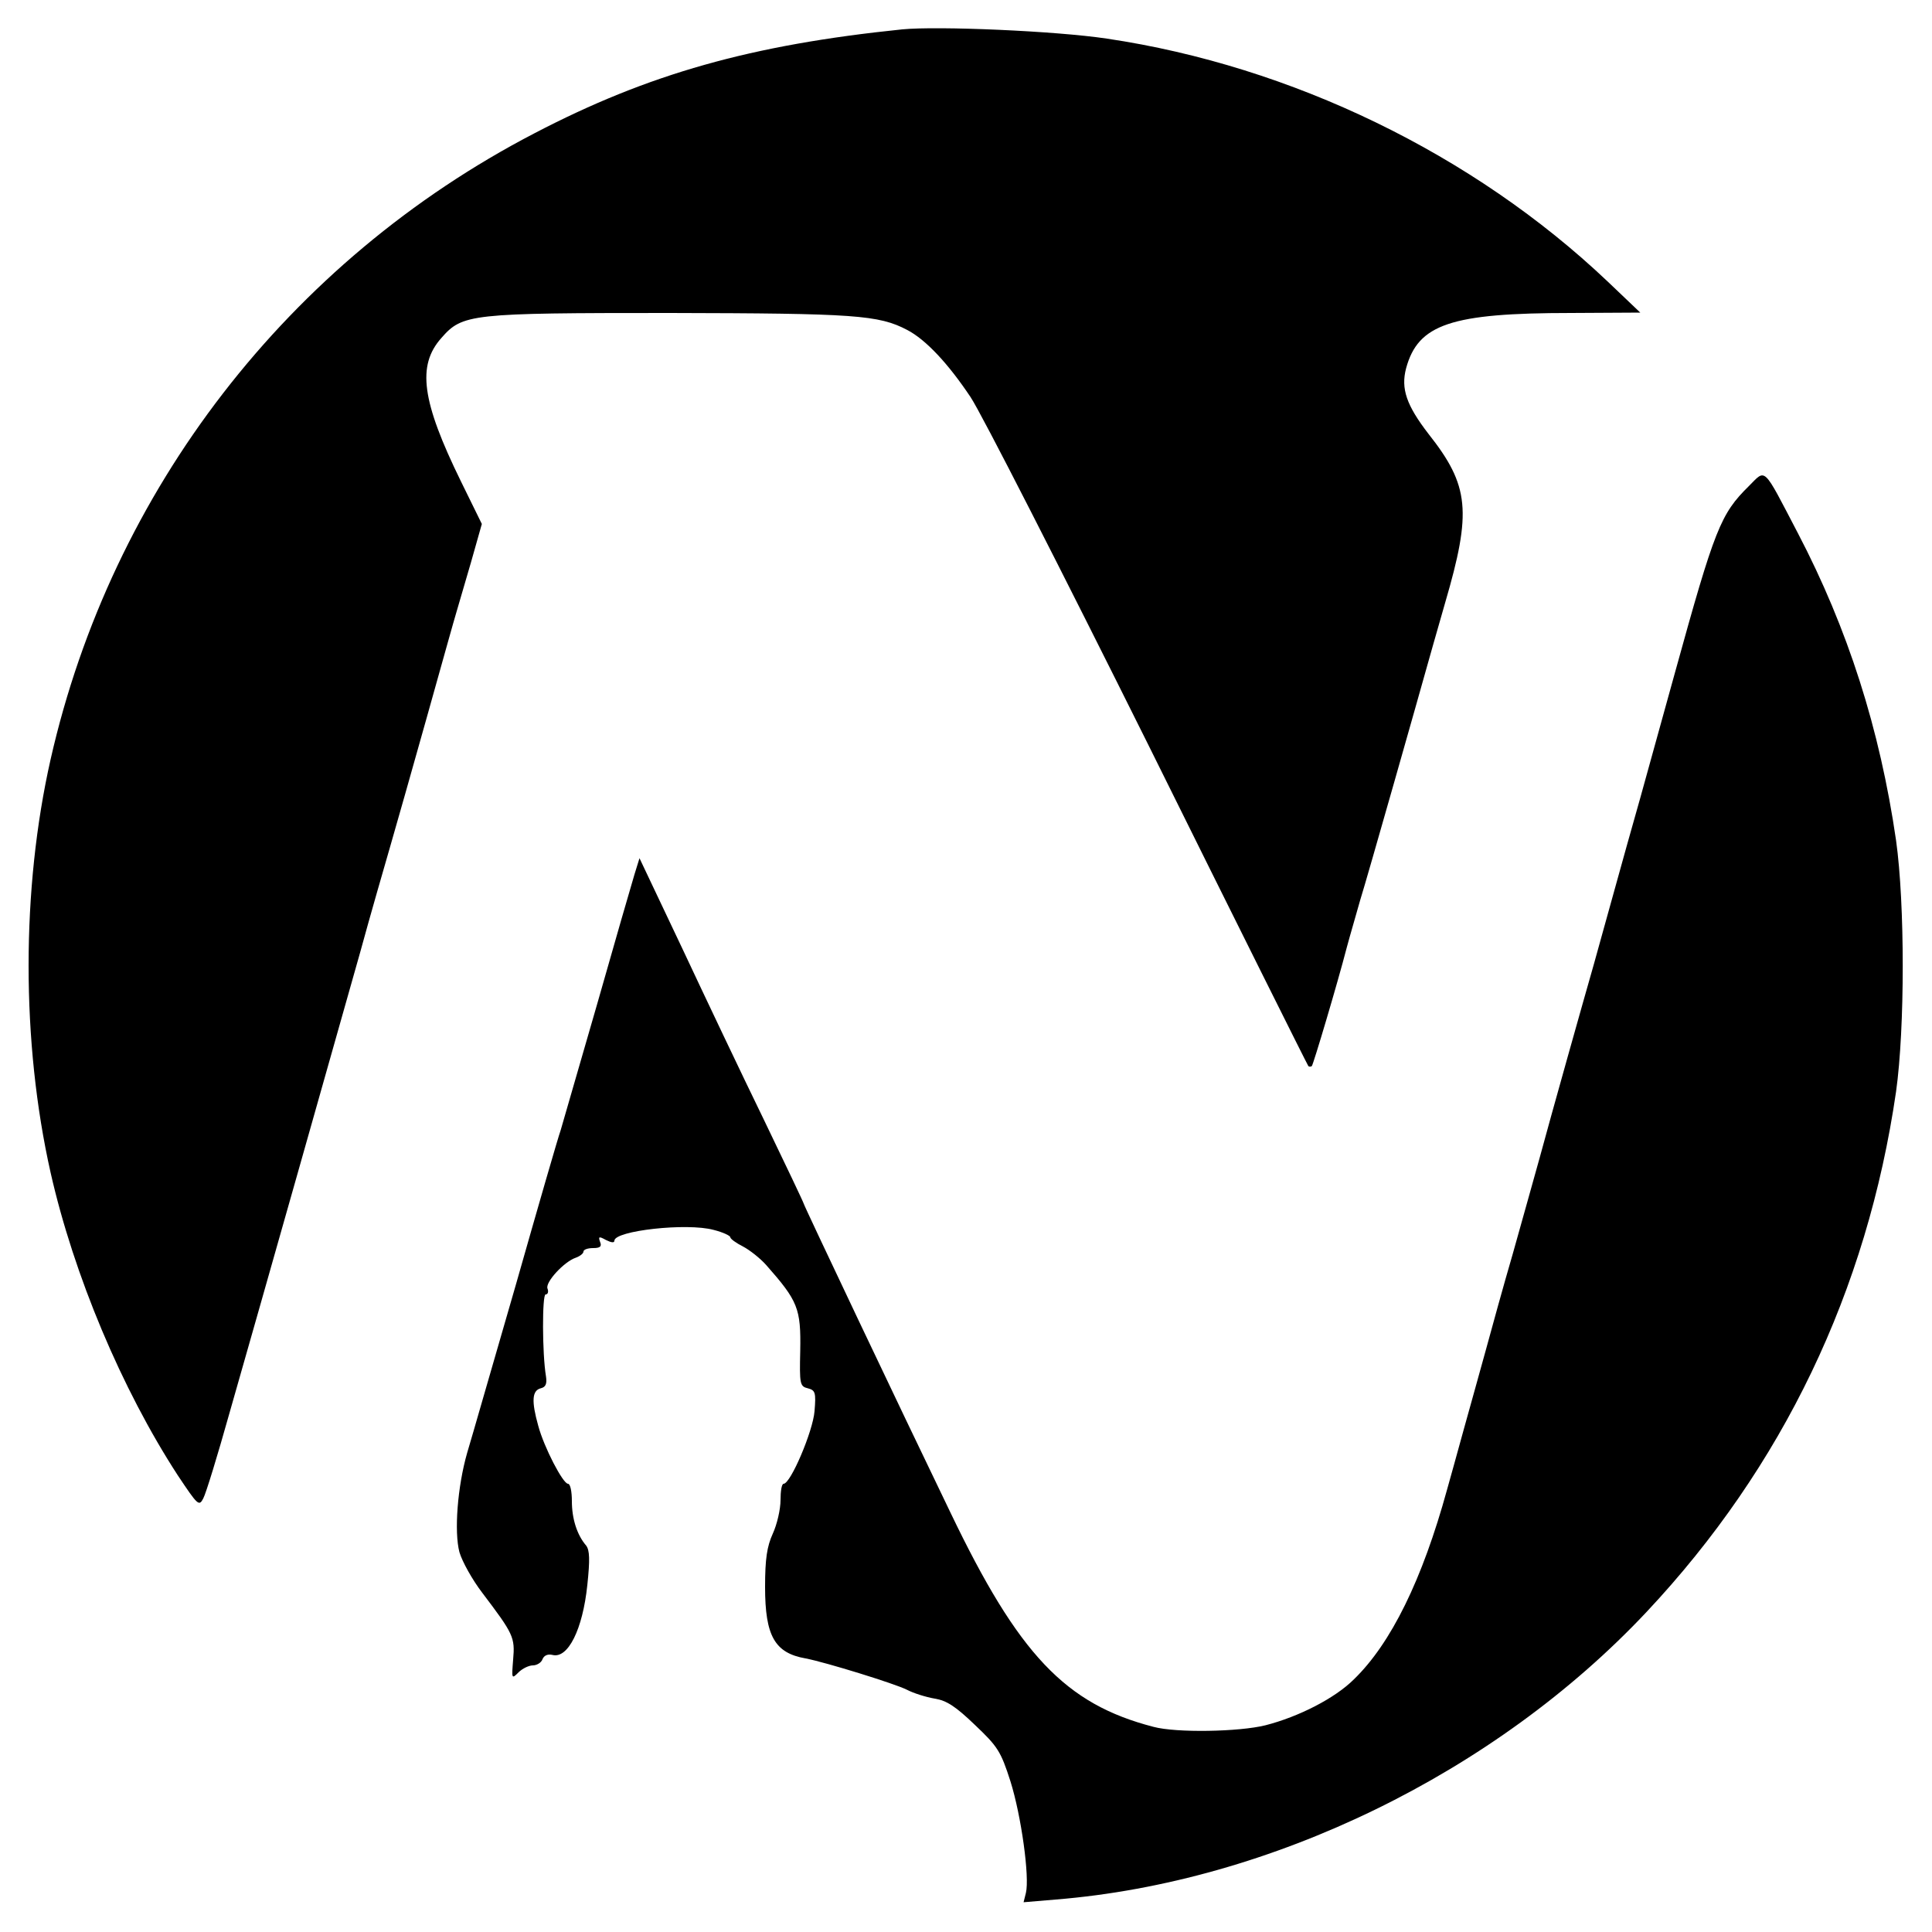
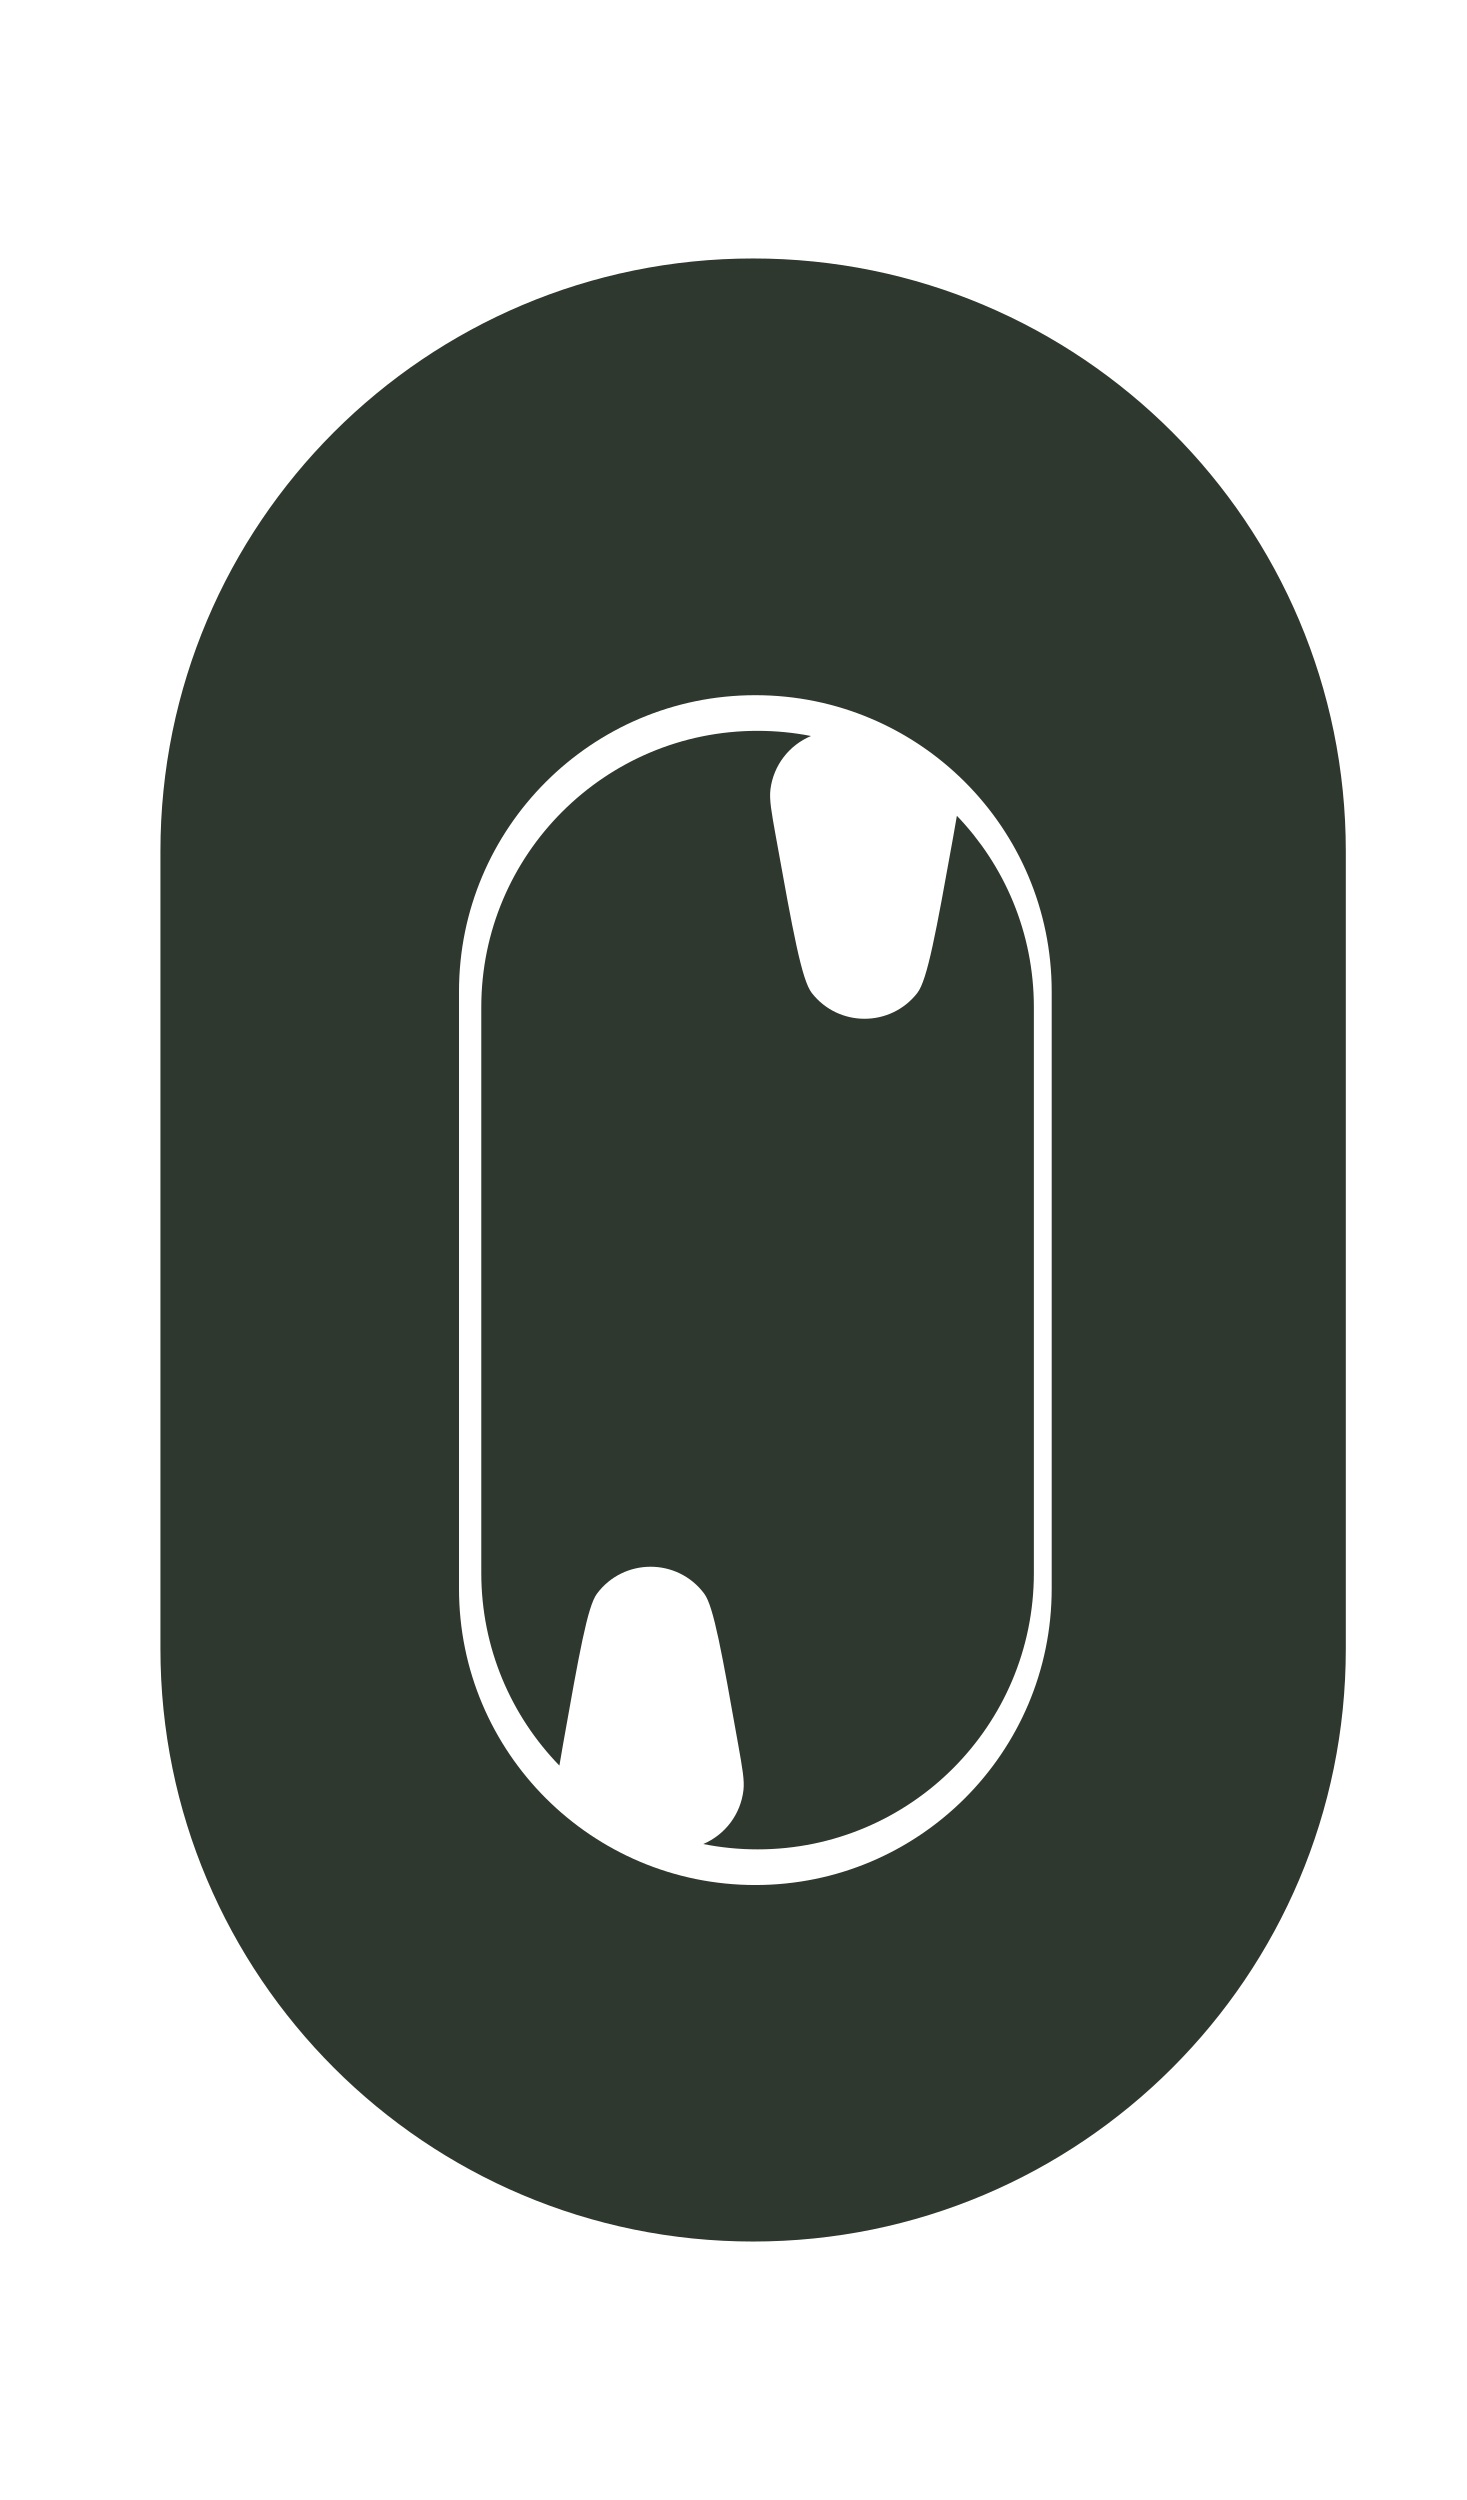
- <svg xmlns="http://www.w3.org/2000/svg" version="1.0" width="500pt" height="500pt" viewBox="0 0 500 500" preserveAspectRatio="xMidYMid meet">
-   <g transform="translate(0,500) scale(0.1,-0.1)" fill="#000000" stroke="none">
-     <path d="M2335 4924 c-390 -40 -657 -115 -952 -269 -637 -331 -1094 -923 -1252 -1620 -76 -336 -76 -732 0 -1070 60 -265 184 -560 329 -783 52 -78 55 -81 66 -60 7 13 37 111 67 218 85 297 282 993 339 1195 27 99 63 223 78 275 15 52 58 203 95 335 37 132 71 254 76 270 5 17 22 75 38 130 l28 99 -54 110 c-102 208 -114 300 -51 371 55 63 74 65 592 65 478 -1 540 -5 614 -44 48 -25 106 -87 164 -174 28 -42 235 -448 461 -902 225 -454 411 -827 413 -829 2 -2 6 -2 9 0 4 5 65 209 91 309 8 30 24 84 34 120 18 57 158 551 173 605 3 11 24 85 47 165 69 236 63 303 -43 437 -57 74 -72 117 -58 170 31 114 116 143 427 143 l179 1 -85 81 c-347 329 -817 557 -1295 628 -133 20 -438 33 -530 24z" />
-     <path d="M4526 3742 c-73 -72 -88 -109 -191 -482 -31 -113 -72 -259 -90 -325 -19 -66 -50 -178 -70 -250 -20 -71 -42 -152 -50 -180 -25 -87 -112 -396 -140 -500 -15 -55 -47 -167 -70 -250 -24 -82 -55 -195 -70 -250 -15 -55 -41 -147 -57 -205 -16 -58 -35 -127 -43 -155 -64 -233 -145 -398 -241 -491 -49 -49 -143 -97 -229 -119 -68 -17 -231 -20 -290 -4 -228 59 -349 187 -525 554 -129 267 -380 796 -380 800 0 2 -46 99 -103 217 -57 117 -152 317 -212 445 l-110 232 -13 -42 c-7 -23 -51 -175 -97 -337 -47 -162 -89 -308 -94 -325 -6 -16 -58 -196 -116 -400 -59 -203 -115 -399 -126 -435 -25 -87 -34 -204 -20 -257 7 -24 33 -71 59 -105 81 -107 85 -115 80 -173 -4 -50 -4 -51 14 -33 10 10 27 18 37 18 10 0 22 7 25 16 4 10 14 14 26 11 40 -10 78 66 90 181 7 66 6 90 -3 102 -24 28 -37 70 -37 115 0 25 -4 45 -10 45 -13 0 -62 94 -77 150 -18 64 -16 91 6 97 13 3 17 11 14 31 -10 59 -10 212 -1 212 6 0 8 7 5 15 -7 16 43 70 73 80 11 4 20 11 20 16 0 5 11 9 25 9 18 0 23 4 18 16 -5 14 -3 15 15 5 14 -7 22 -8 22 -2 0 26 188 47 257 28 24 -6 43 -15 43 -19 0 -4 15 -15 33 -24 17 -9 44 -30 60 -48 82 -93 90 -112 88 -222 -2 -86 -1 -92 20 -97 19 -5 21 -11 17 -59 -4 -52 -62 -188 -80 -188 -5 0 -8 -19 -8 -42 0 -24 -9 -63 -20 -87 -15 -33 -20 -65 -20 -138 0 -127 25 -171 105 -185 52 -10 230 -65 262 -81 17 -9 49 -19 72 -23 31 -5 54 -20 104 -68 59 -56 67 -68 92 -146 28 -89 50 -248 40 -289 l-6 -24 83 7 c558 45 1138 328 1529 744 353 376 571 831 646 1347 23 164 23 486 0 650 -42 289 -125 548 -254 795 -92 176 -82 167 -127 122z" />
-   </g>
+ <svg xmlns="http://www.w3.org/2000/svg" width="329" height="561" viewBox="0 0 329 561" fill="none">
+   <path d="M170 164C135.758 164 108 191.758 108 226V353C108 369.797 114.681 385.034 125.529 396.199C125.733 394.903 126.001 393.378 126.328 391.534C130.005 370.828 131.843 360.475 133.948 357.638C139.945 349.555 152.044 349.555 158.041 357.638C160.146 360.475 161.985 370.828 165.661 391.534C166.608 396.865 167.08 399.53 166.832 401.703C166.214 407.106 162.733 411.704 157.809 413.8C161.751 414.586 165.827 415 170 415C204.242 415 232 387.242 232 353V226C232 209.332 225.423 194.201 214.723 183.06C214.51 184.385 214.232 185.936 213.897 187.796C210.04 209.209 208.112 219.915 205.836 222.835C199.83 230.539 188.18 230.539 182.175 222.835C179.899 219.915 177.97 209.209 174.113 187.796C173.105 182.198 172.601 179.399 172.889 177.12C173.566 171.757 177.068 167.214 181.993 165.159C178.113 164.399 174.103 164 170 164Z" fill="#2E382E" />
+   <path d="M169 58C95.546 58 36 117.546 36 191V370C36 443.454 95.546 503 169 503C242.454 503 302 443.454 302 370V191C302 117.546 242.454 58 169 58ZM169.5 156C206.227 156 236 185.773 236 222.5V356.5C236 393.227 206.227 423 169.5 423C132.773 423 103 393.227 103 356.5V222.5C103 185.773 132.773 156 169.5 156Z" fill="#2E382E" />
</svg>
